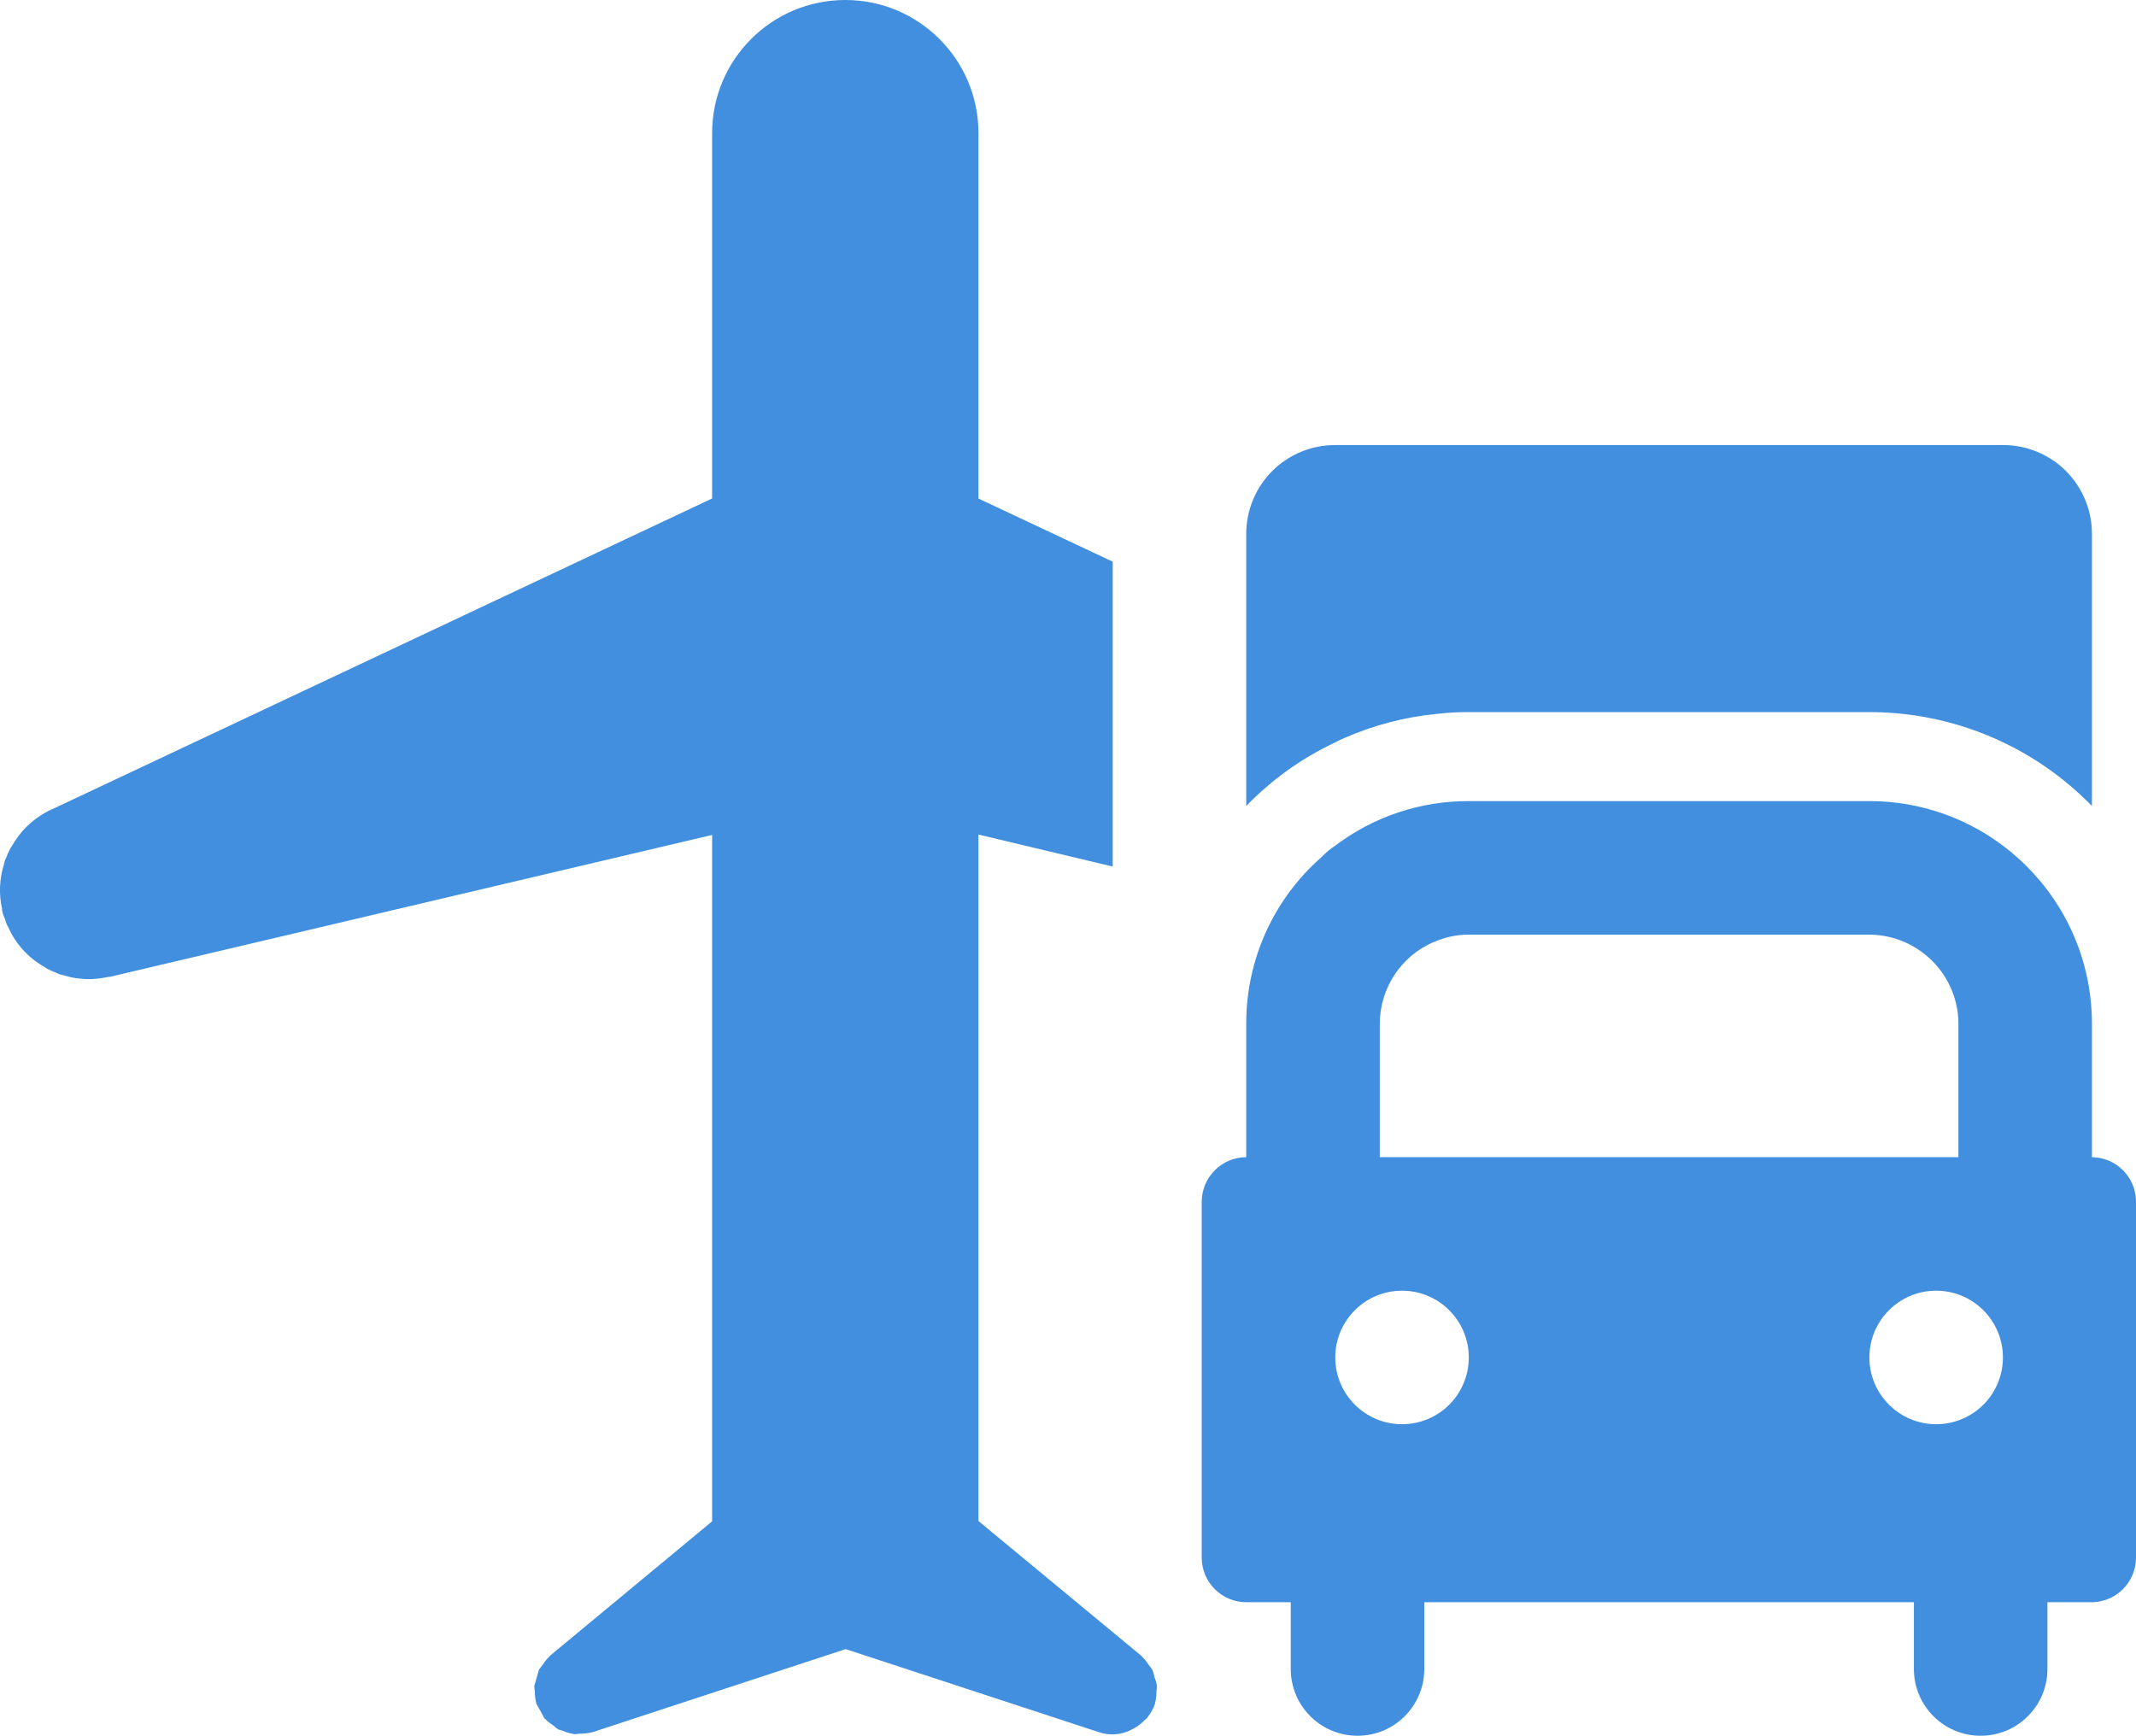
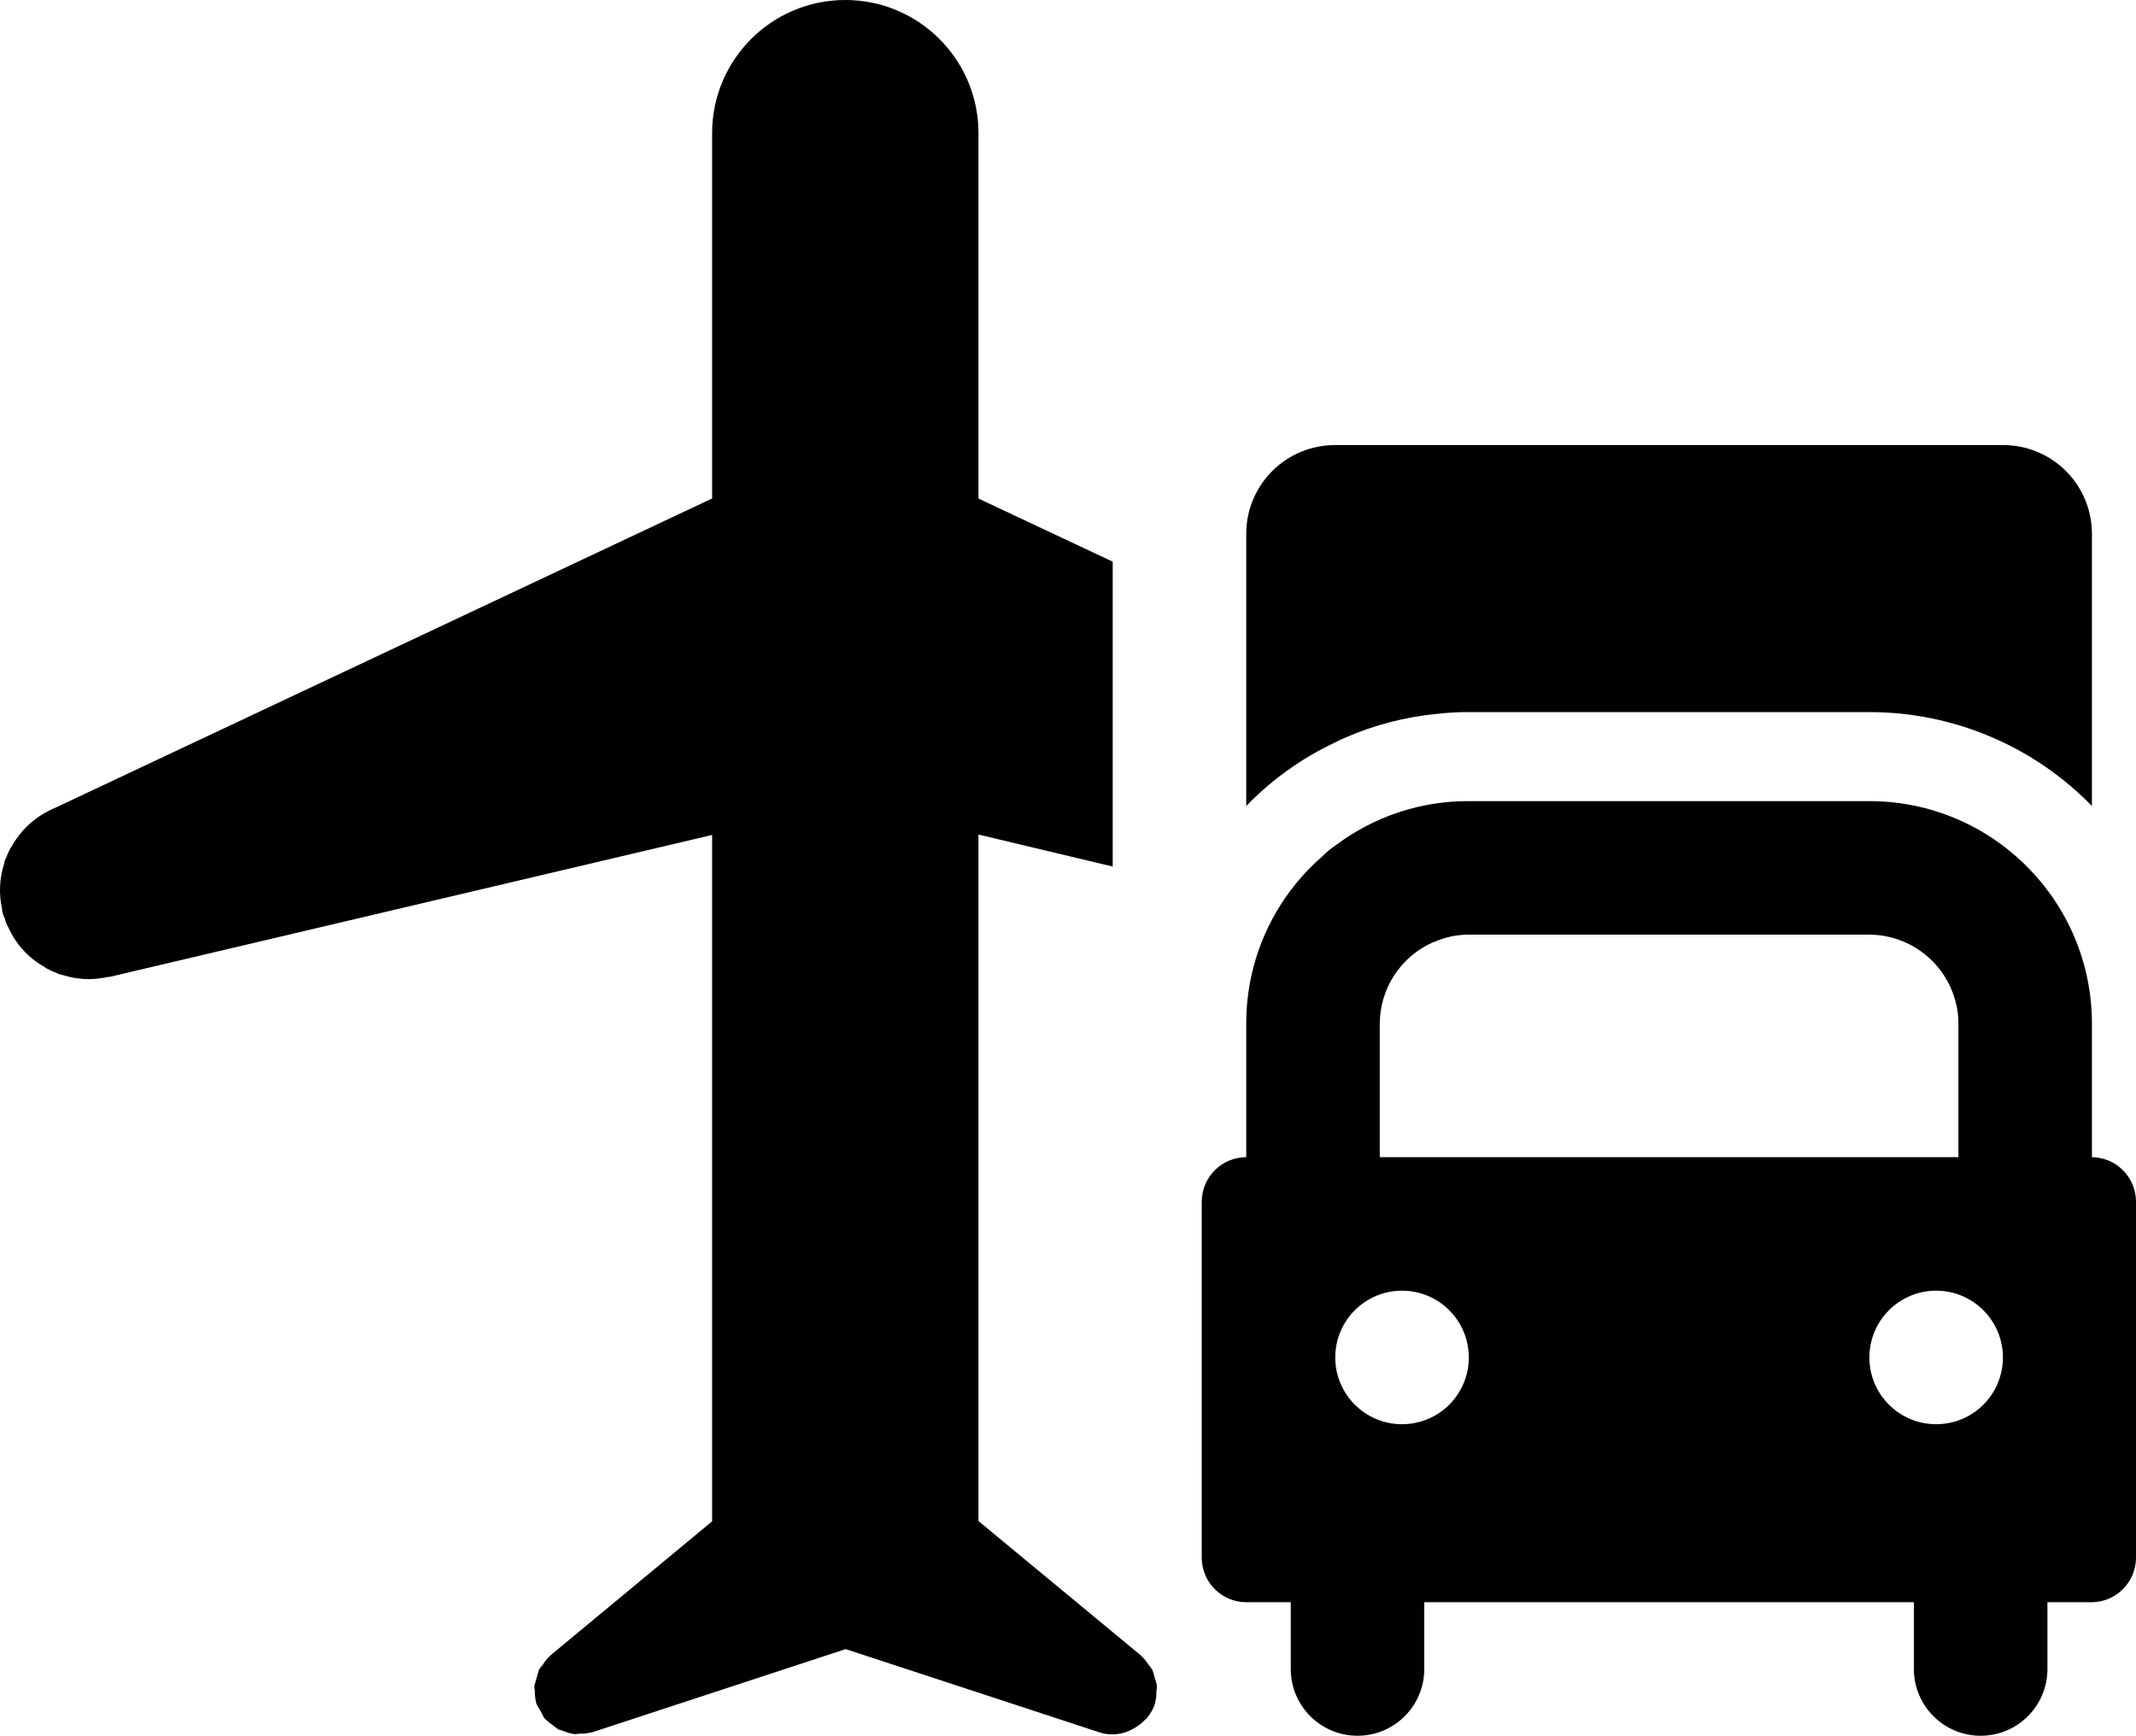
<svg xmlns="http://www.w3.org/2000/svg" viewBox="0 0 47.989 39">
  <defs>
-     <style>.cls-1{fill:#418fde;}</style>
+     <style>.cls-1{fill:#000000;}</style>
  </defs>
  <g id="Layer_2" data-name="Layer 2">
    <g id="Icons">
      <path class="cls-1" d="M25.994,37.88a1.013,1.013,0,0,0-.054-.19.997.997,0,0,0-.052-.176,1.021,1.021,0,0,0-.081-.105.975.975,0,0,0-.162-.2l-.008-.01L21.983,34.176V18.751l3.016.719V12.62L21.983,11.202V2.992a2.992,2.992,0,0,0-5.984,0V11.2l-14.78,6.96A1.96,1.96,0,0,0,.279,18.99a.64.64,0,0,0-.08.14.601.601,0,0,0-.05.12.49.49,0,0,0-.06.17,1.913,1.913,0,0,0-.04,1.01c-.01.01,0,.02,0,.03A.638.638,0,0,0,.109,20.64a.703.703,0,0,0,.08.2,1.902,1.902,0,0,0,.8.88.64.64,0,0,0,.14.08.6.6,0,0,0,.12.05.49.49,0,0,0,.17.06A1.899,1.899,0,0,0,1.999,22a2.181,2.181,0,0,0,.43-.05h.03l13.54-3.19V34.182l-3.639,3.017-.008.01a.987.987,0,0,0-.157.195,1.032,1.032,0,0,0-.086.111,20.126,20.126,0,0,0-.105.366,1.041,1.041,0,0,0,.013.127.983.983,0,0,0,.031.26l.001.013a7.457,7.457,0,0,1,.181.326l.01.008a.981.981,0,0,0,.177.143,1.033,1.033,0,0,0,.13.101,1.006,1.006,0,0,0,.097.029,1,1,0,0,0,.269.076,1.028,1.028,0,0,0,.108-.011.995.995,0,0,0,.278-.032l.012-.001,5.688-1.867,5.667,1.859 0.0 0.0.021.007a.932.932,0,0,0,.685-.032.967.967,0,0,0,.093-.047.986.986,0,0,0,.261-.201c.013-.014.031-.018.043-.033.005-.006.005-.013.01-.019a.99.99,0,0,0,.17-.307l.001-.012a.983.983,0,0,0,.031-.265A1.033,1.033,0,0,0,25.994,37.88Z" />
      <path class="cls-1" d="M30.209,16.58a6.792,6.792,0,0,1,2.07-.54h.01a5.523,5.523,0,0,1,.71-.04h9a6.97,6.97,0,0,1,5,2.11V12a1.993,1.993,0,0,0-2-2h-15a1.993,1.993,0,0,0-2,2v6.11a6.778,6.778,0,0,1,2-1.43A2.007,2.007,0,0,1,30.209,16.58Z" />
      <path class="cls-1" d="M46.999,26V23a5.002,5.002,0,0,0-5-5h-9a4.941,4.941,0,0,0-3,1,1.74,1.74,0,0,0-.3.25,4.962,4.962,0,0,0-1.7,3.75v3a1.003,1.003,0,0,0-1,1v8a1.003,1.003,0,0,0,1,1h1v1.5a1.5,1.5,0,0,0,3,0V36h11v1.5a1.5,1.5,0,0,0,3,0V36h.99a1.003,1.003,0,0,0,1-1V27A1.001,1.001,0,0,0,46.999,26Zm-16-3a2.007,2.007,0,0,1,1.2-1.83h.01a1.901,1.901,0,0,1,.79-.17h9a2.014,2.014,0,0,1,1.94,1.52,1.854,1.854,0,0,1,.06.48v3h-13Zm.5,9a1.5,1.5,0,1,1,1.5-1.5A1.498,1.498,0,0,1,31.499,32Zm12,0a1.5,1.5,0,1,1,1.5-1.5A1.498,1.498,0,0,1,43.499,32Z" />
    </g>
  </g>
</svg>
